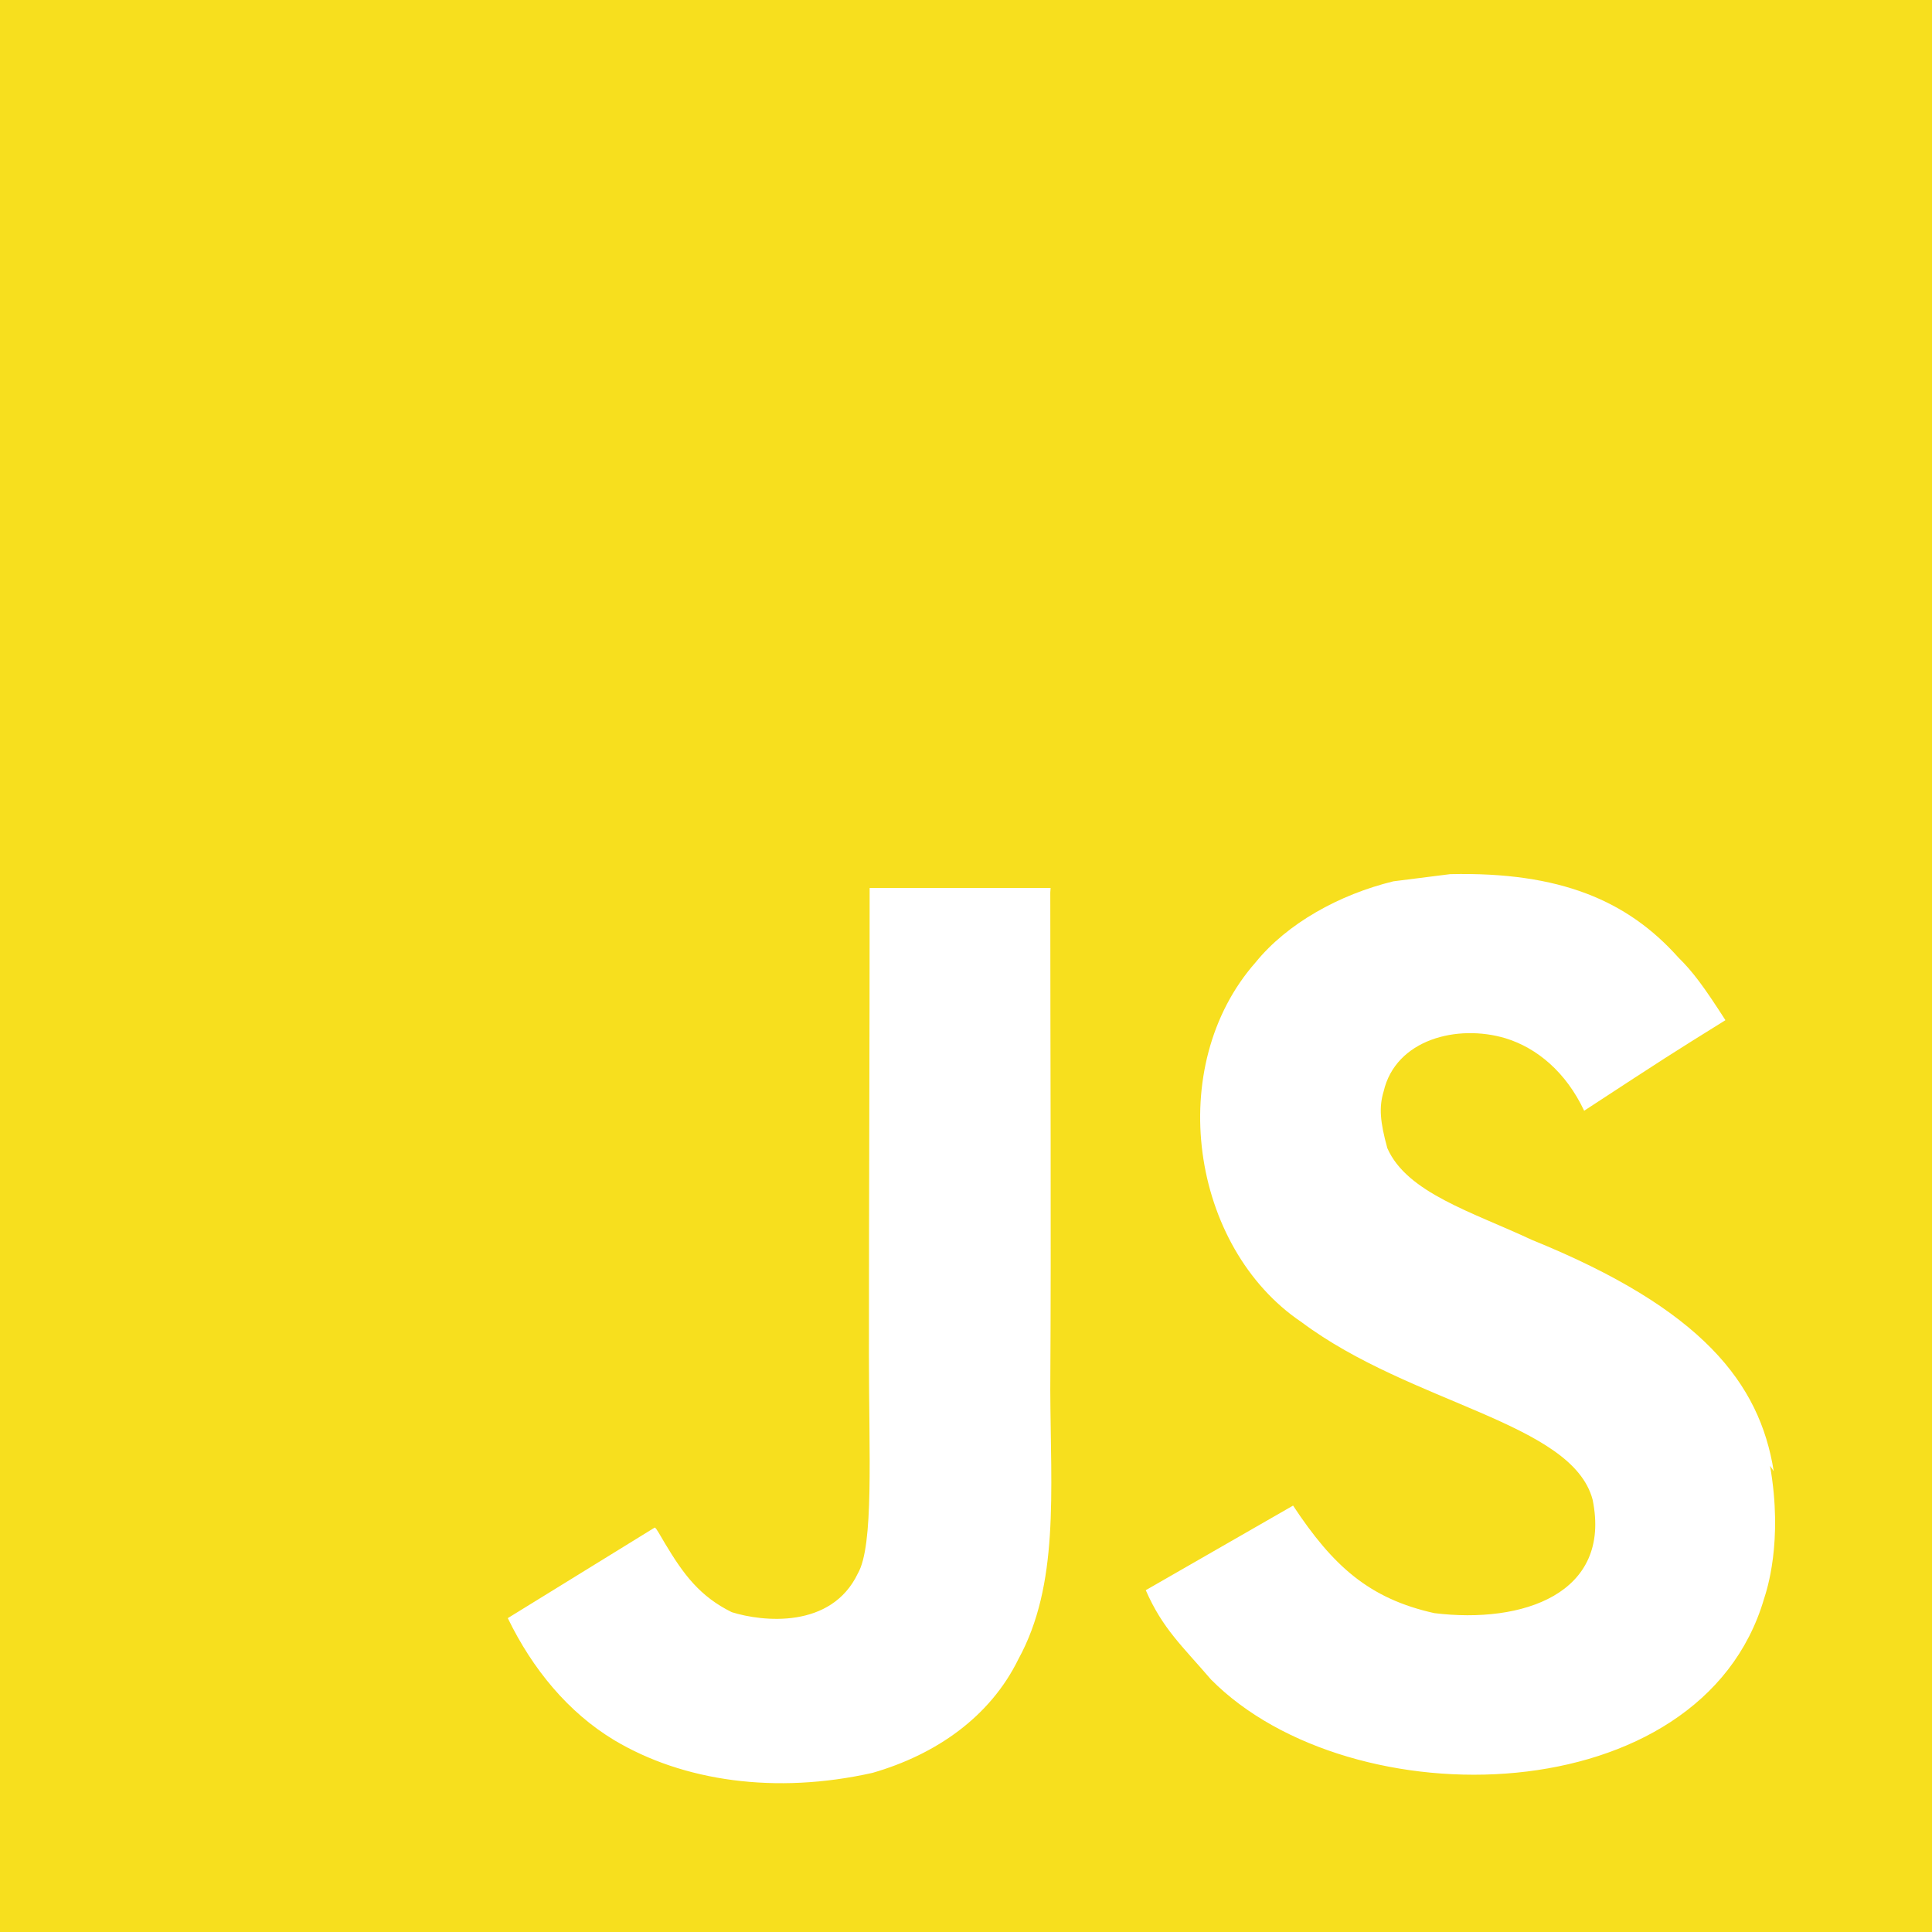
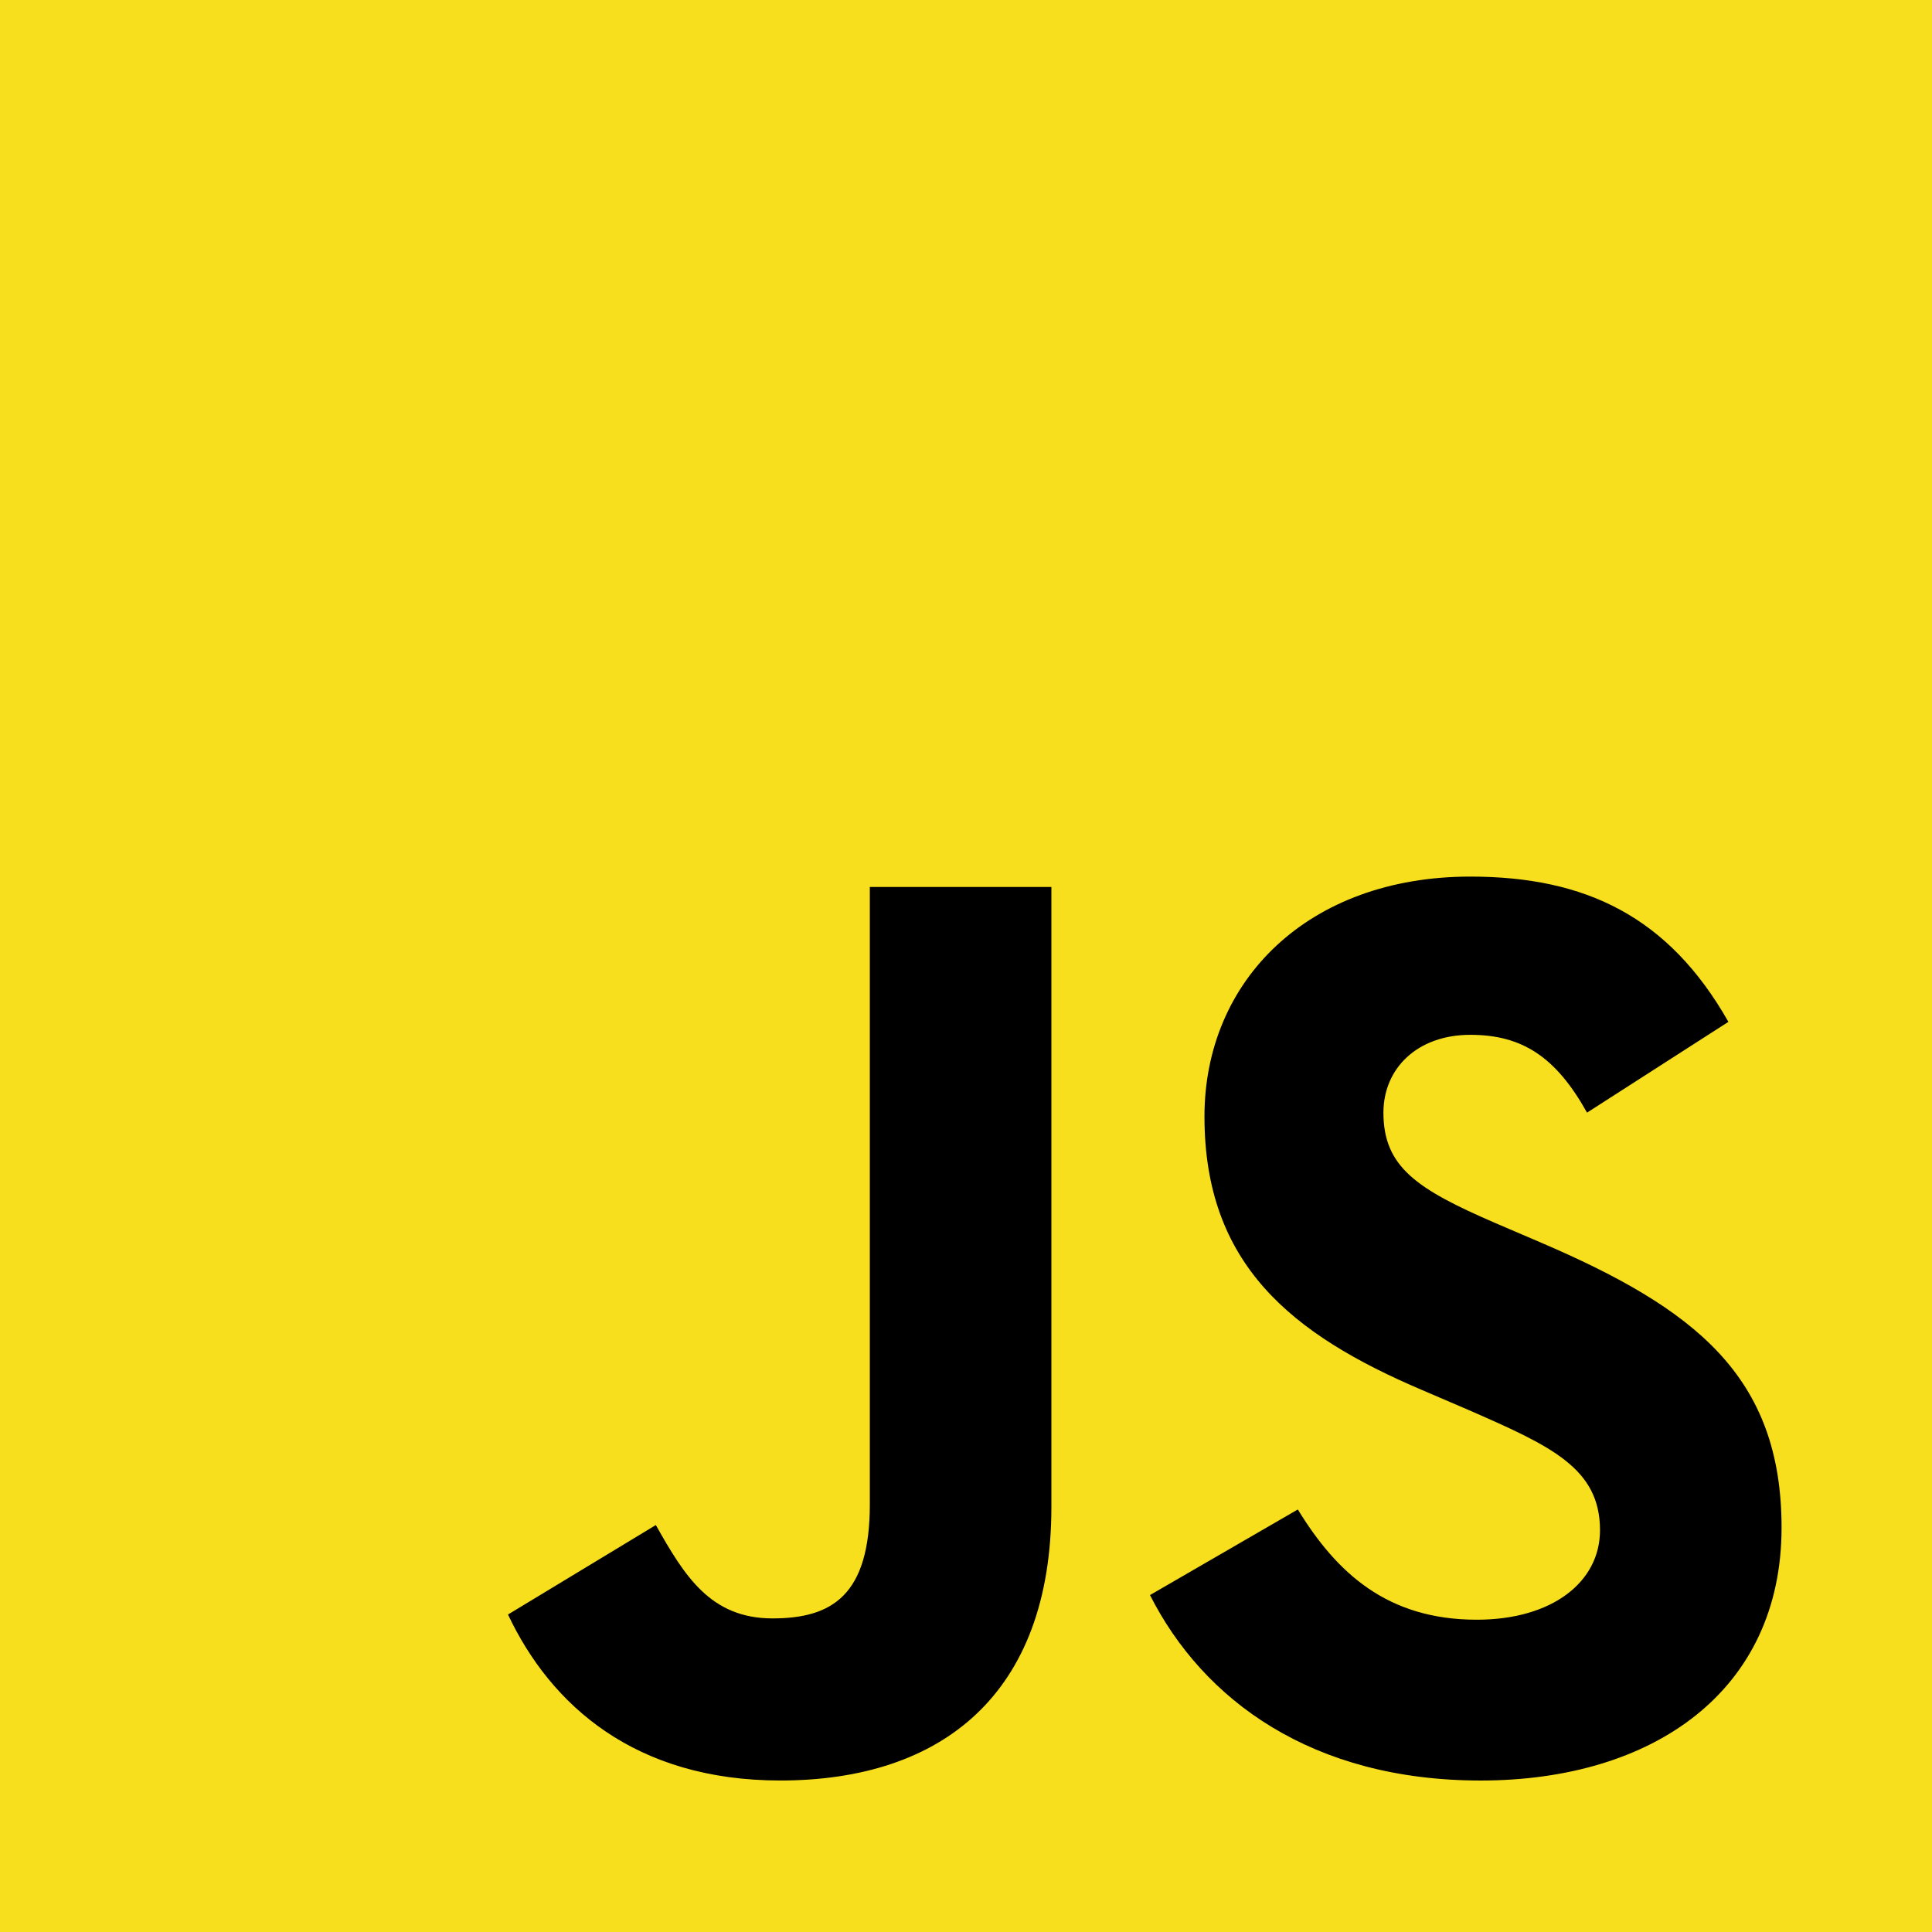
- <svg xmlns="http://www.w3.org/2000/svg" fill="#F7DF1E" role="img" viewBox="0 0 24 24">
-   <path d="M0 0h24v24H0V0zm22.034 18.276c-.175-1.095-.888-2.015-3.003-2.873-.736-.345-1.554-.585-1.797-1.14-.091-.33-.105-.51-.046-.705.15-.646.915-.84 1.515-.66.39.12.75.42.976.9 1.034-.676 1.034-.676 1.755-1.125-.27-.42-.404-.601-.586-.78-.63-.705-1.469-1.065-2.834-1.034l-.705.089c-.676.165-1.32.525-1.71 1.005-1.14 1.291-.811 3.541.569 4.471 1.365 1.02 3.361 1.244 3.616 2.205.24 1.17-.87 1.545-1.966 1.41-.811-.18-1.26-.586-1.755-1.336l-1.83 1.051c.21.48.45.689.81 1.109 1.74 1.756 6.09 1.666 6.871-1.004.029-.09.24-.705.074-1.65l.046.067zm-8.983-7.245h-2.248c0 1.938-.009 3.864-.009 5.805 0 1.232.063 2.363-.138 2.711-.33.689-1.18.601-1.566.48-.396-.196-.597-.466-.83-.855-.063-.105-.11-.196-.127-.196l-1.825 1.125c.305.63.75 1.172 1.324 1.517.855.51 2.004.675 3.207.405.783-.226 1.458-.691 1.811-1.411.51-.93.402-2.07.397-3.346.012-2.054 0-4.109 0-6.179l.004-.056z" />
+ <svg xmlns="http://www.w3.org/2000/svg" width="800px" height="800px" viewBox="0 0 256 256" preserveAspectRatio="xMinYMin meet">
+   <path d="M0 0h256v256H0V0z" fill="#F7DF1E" />
+   <path d="M67.312 213.932l19.59-11.856c3.78 6.701 7.218 12.371 15.465 12.371 7.905 0 12.89-3.092 12.89-15.12v-81.798h24.057v82.138c0 24.917-14.606 36.259-35.916 36.259-19.245 0-30.416-9.967-36.087-21.996M152.381 211.354l19.588-11.341c5.157 8.421 11.859 14.607 23.715 14.607 9.969 0 16.325-4.984 16.325-11.858 0-8.248-6.53-11.17-17.528-15.98l-6.013-2.58c-17.357-7.387-28.87-16.667-28.87-36.257 0-18.044 13.747-31.792 35.228-31.792 15.294 0 26.292 5.328 34.196 19.247L210.29 147.43c-4.125-7.389-8.591-10.31-15.465-10.31-7.046 0-11.514 4.468-11.514 10.31 0 7.217 4.468 10.14 14.778 14.608l6.014 2.577c20.45 8.765 31.963 17.7 31.963 37.804 0 21.654-17.012 33.51-39.867 33.51-22.339 0-36.774-10.654-43.819-24.574" />
</svg>
